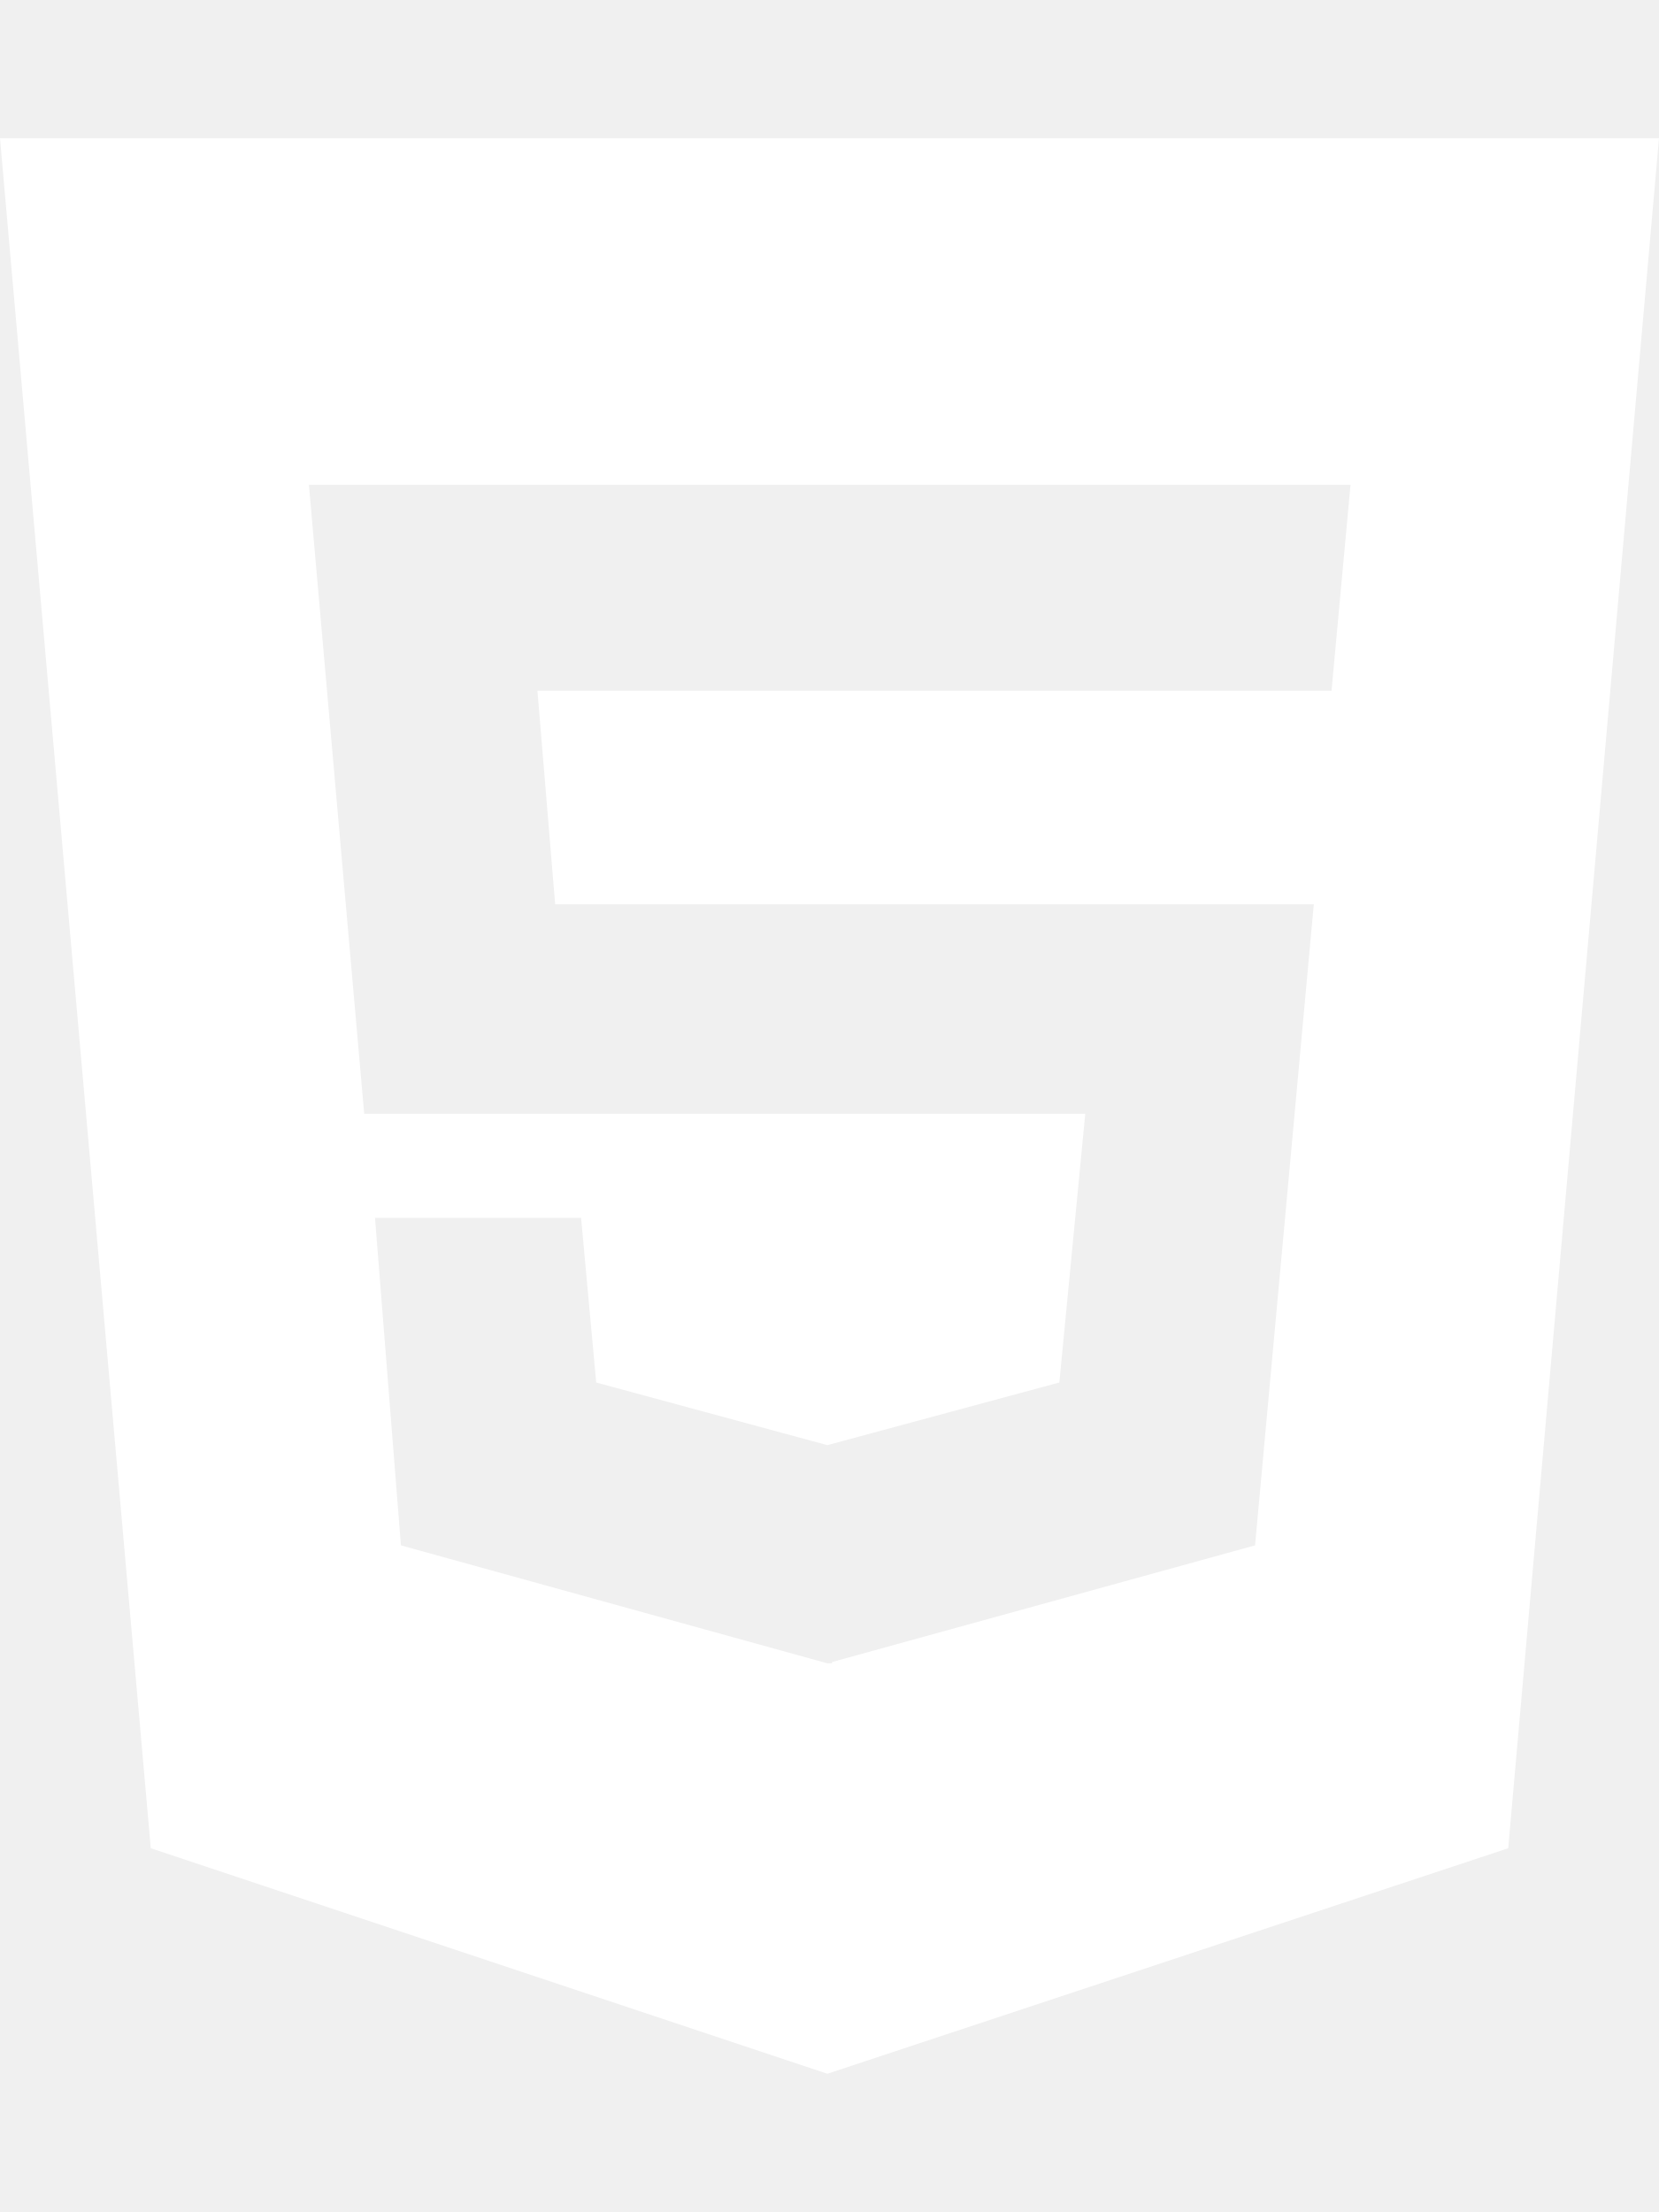
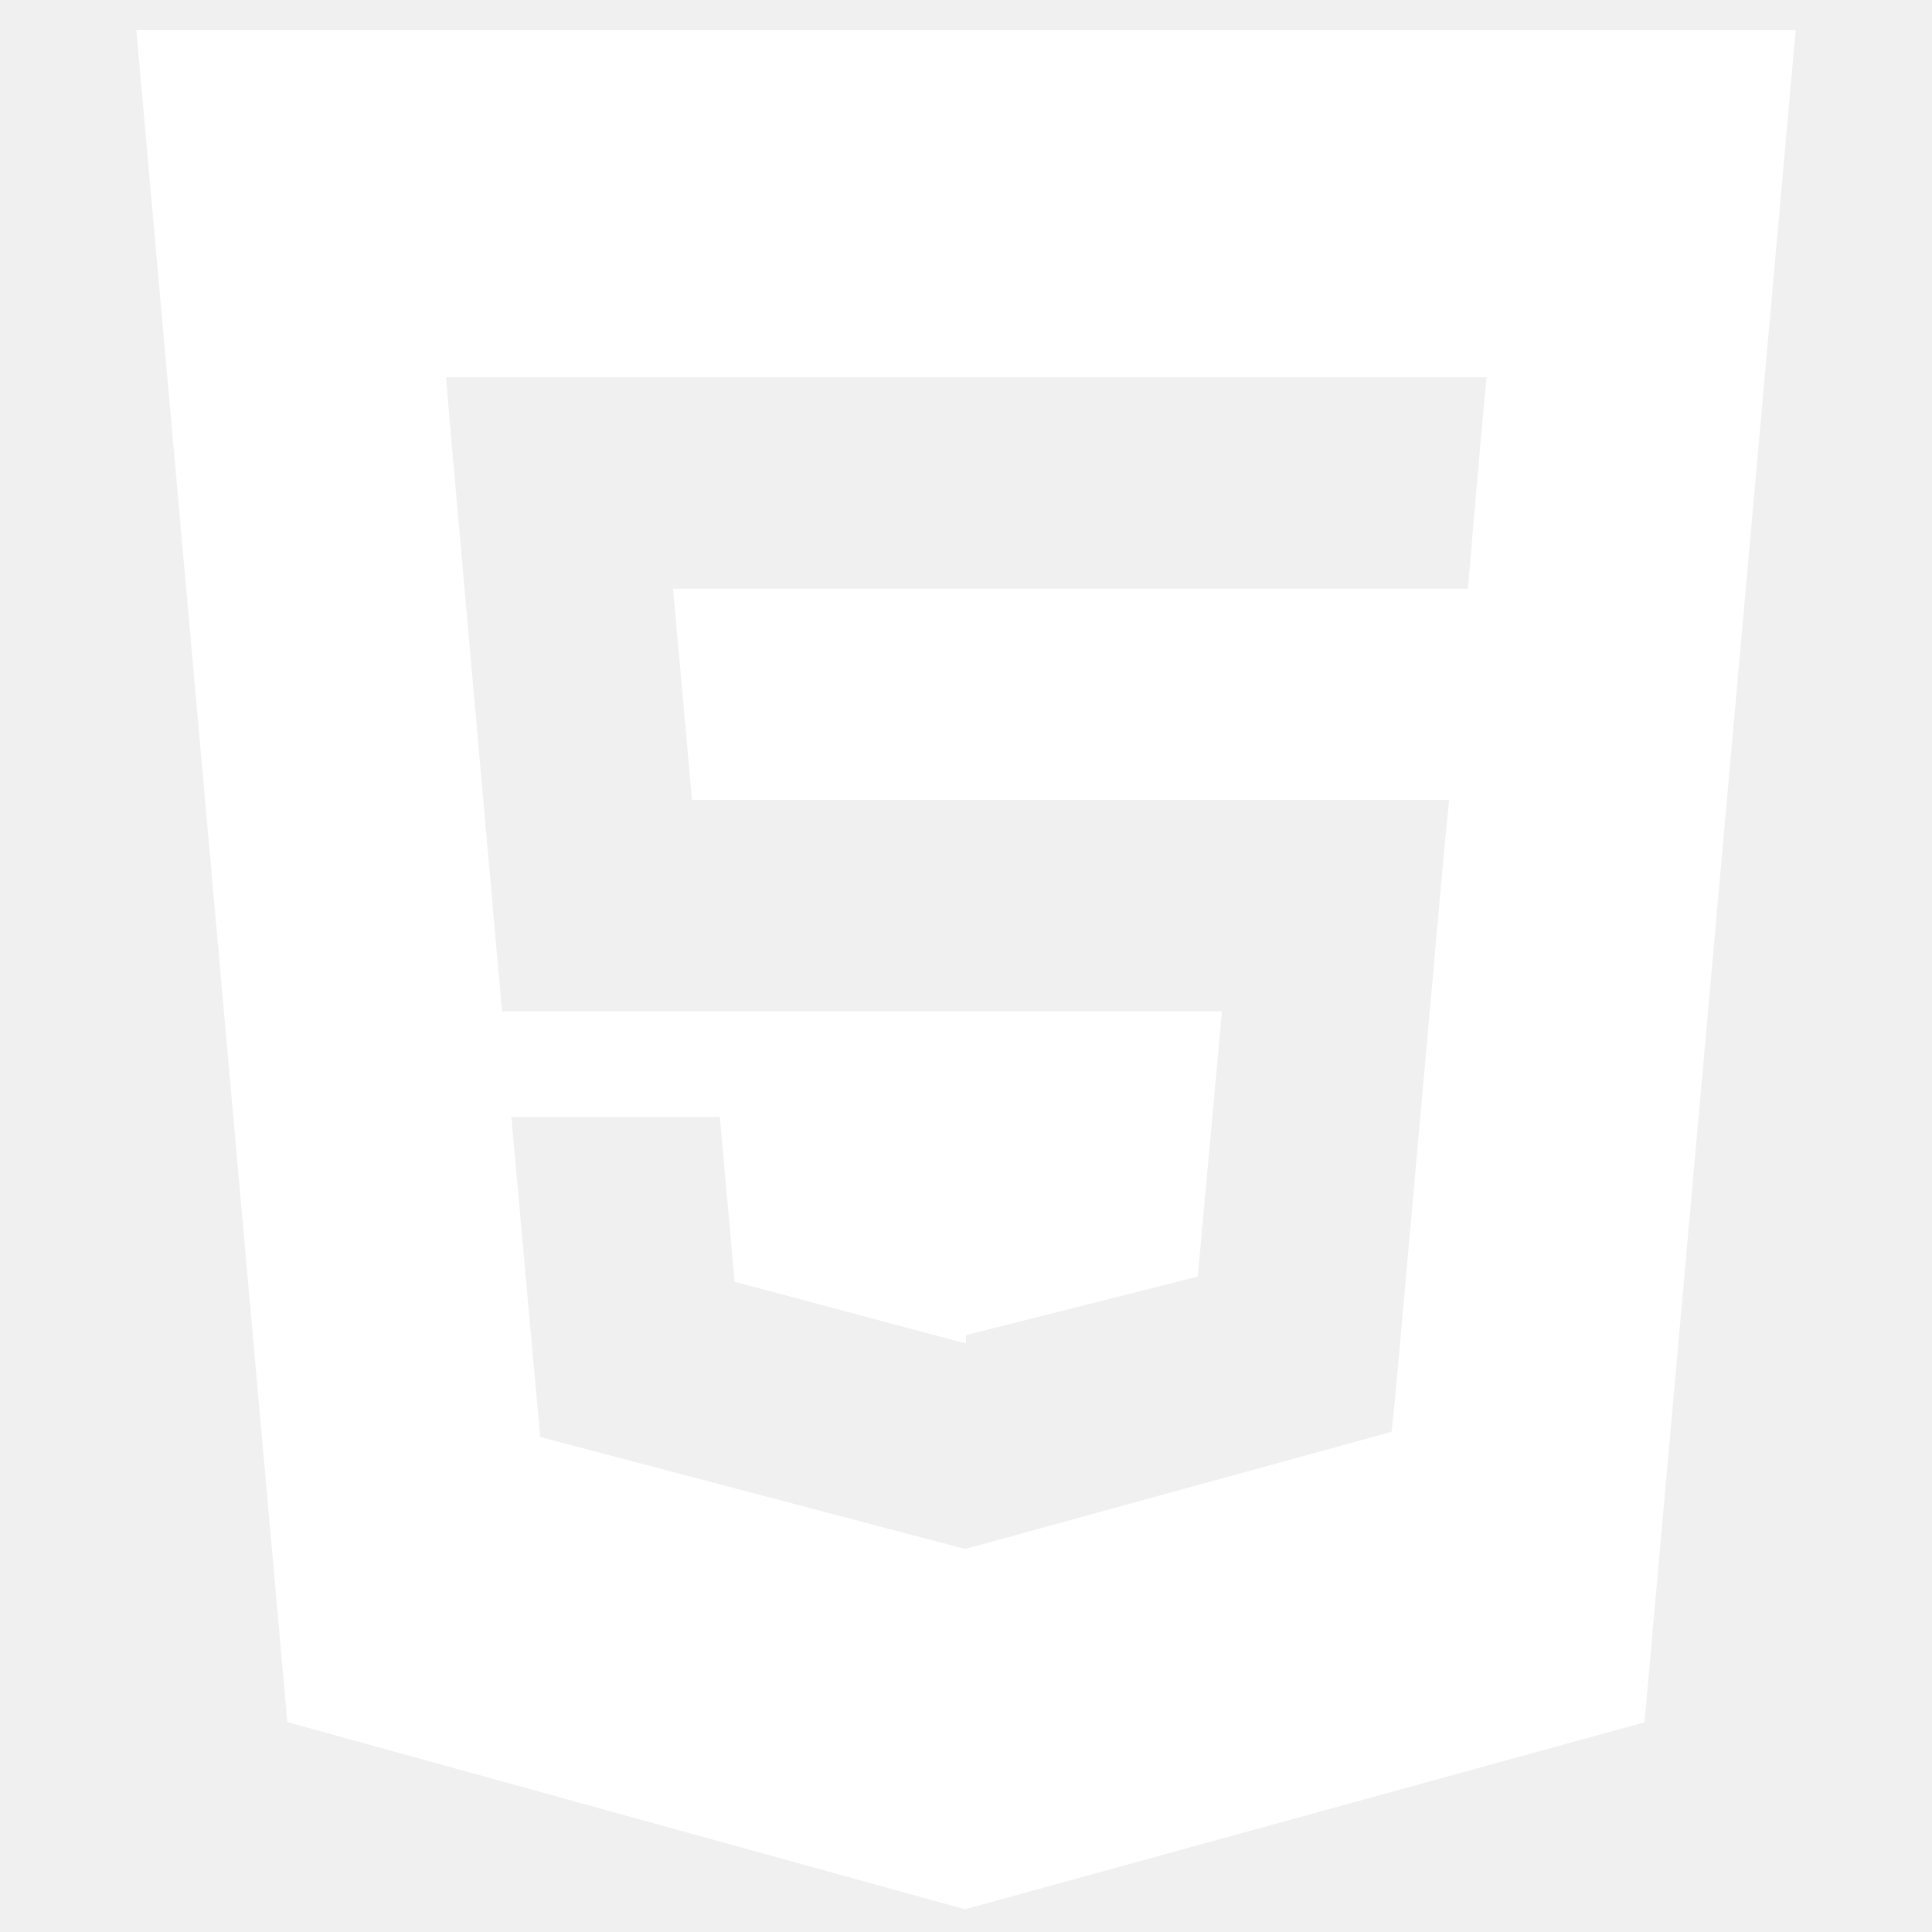
- <svg xmlns="http://www.w3.org/2000/svg" height="16" width="12" viewBox="0 0 384 512">
-   <path fill="#FFF" d="M0 32l34.9 395.8L191.5 480l157.6-52.2L384 32H0zm308.2 127.9H124.4l4.1 49.4h175.6l-13.6 148.4-97.9 27v.3h-1.1l-98.7-27.3-6-75.8h47.7L138 320l53.5 14.5 53.7-14.5 6-62.2H84.3L71.5 112.2h241.1l-4.4 47.7z" />
+ <svg xmlns="http://www.w3.org/2000/svg" viewBox="0 0 128 128">
+   <path fill="#FFF" d="M9.032 2l10.005 112.093 44.896 12.401 45.02-12.387L118.968 2H9.032zm89.126 26.539l-.627 7.172L97.255 39H44.59l1.257 14h50.156l-.336 3.471-3.233 36.119-.238 2.27L64 102.609v.002l-.034.018-28.177-7.423L33.876 74h13.815l.979 10.919L63.957 89H64v-.546l15.355-3.875L80.959 67H33.261l-3.383-38.117L29.549 25h68.939l-.33 3.539z" />
</svg>
